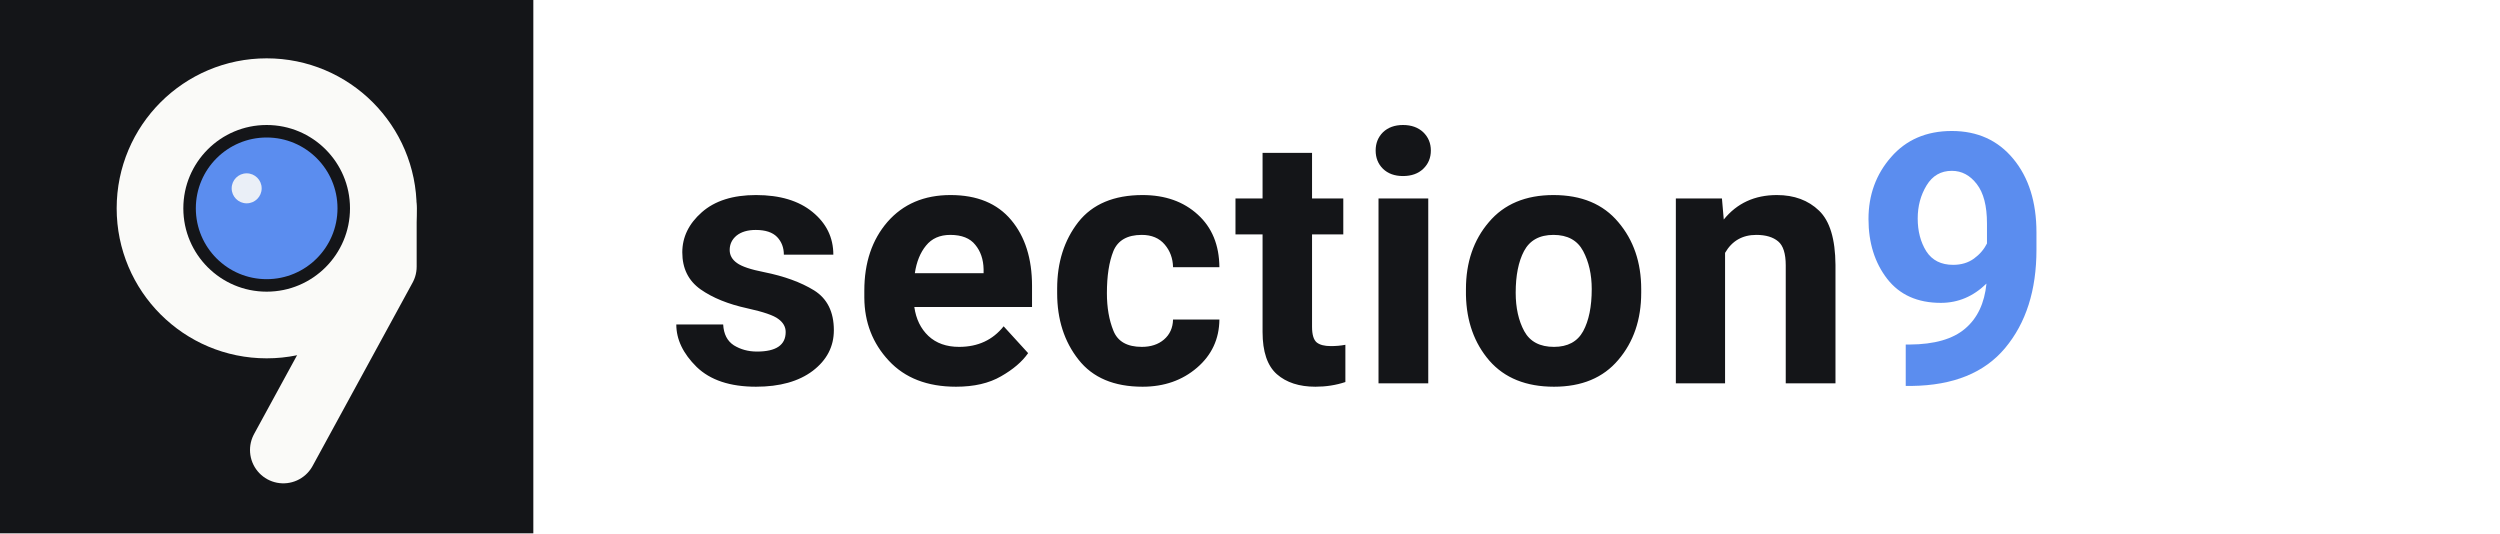
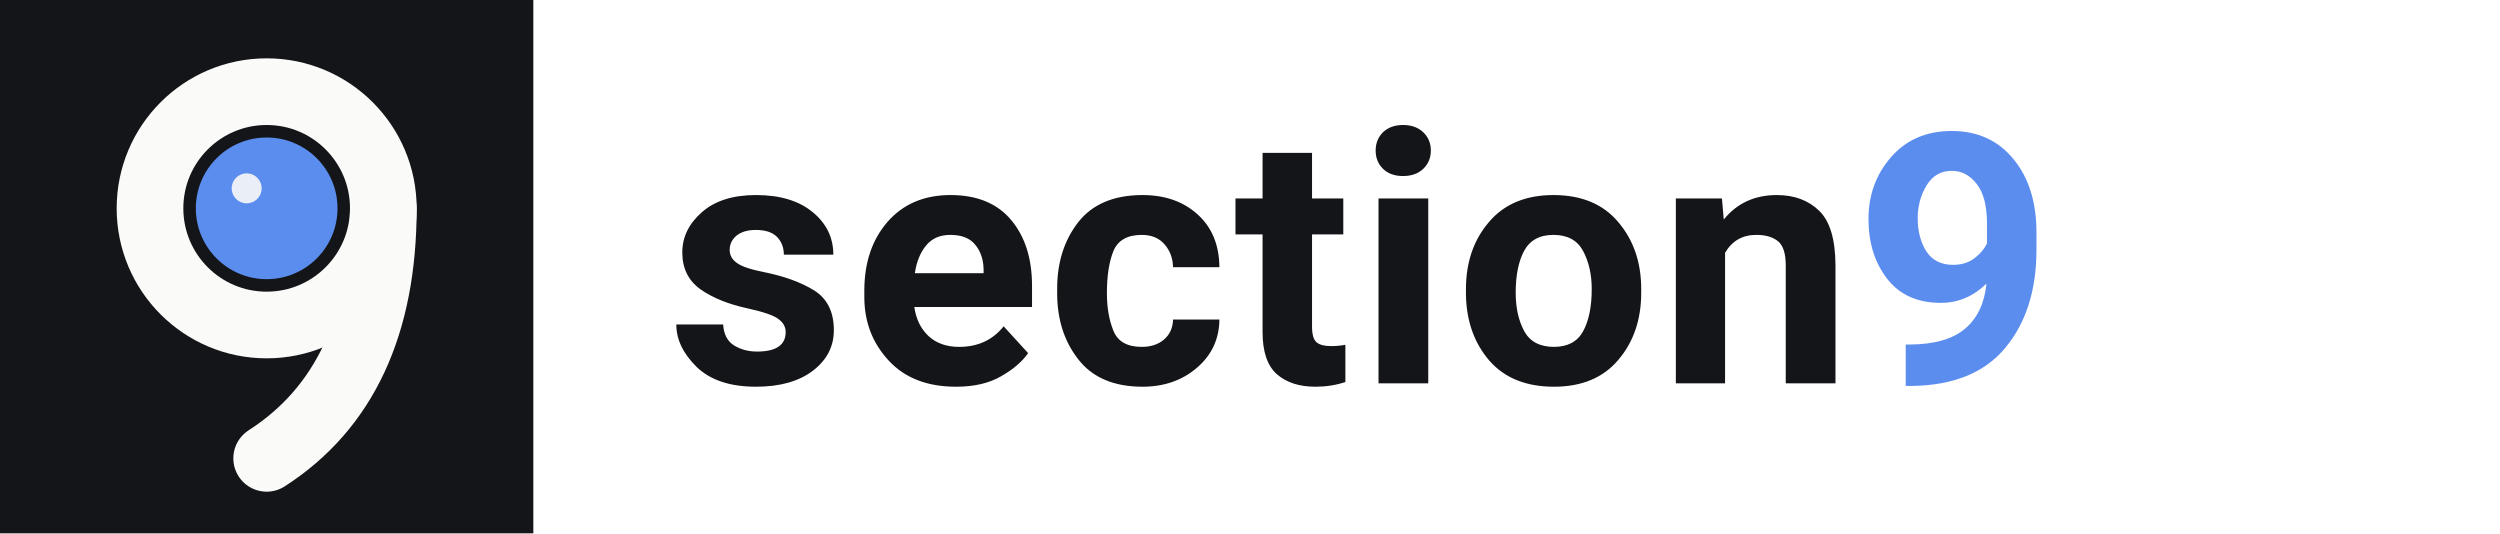
<svg xmlns="http://www.w3.org/2000/svg" viewBox="0 0 150 32" width="150" height="32" role="img" aria-label="section9">
  <style>
    .wm{fill:#141518}
    @media (prefers-color-scheme:dark){.wm{fill:#e8e8e4}}
  </style>
  <g transform="scale(0.5)">
    <rect width="64" height="64" fill="#141518" />
    <circle cx="32" cy="25" r="14" fill="none" stroke="#fafaf8" stroke-width="8" />
-     <path d="M46 25 V32 L34 54" fill="none" stroke="#fafaf8" stroke-width="8" stroke-linecap="round" stroke-linejoin="round" />
+     <path d="M46 25 Q46 46 32 55" fill="none" stroke="#fafaf8" stroke-width="8" stroke-linecap="round" stroke-linejoin="round" />
    <circle cx="32" cy="25" r="8.5" fill="#5b8def" />
    <circle cx="29.6" cy="22.6" r="1.8" fill="#fafaf8" fill-opacity="0.9" />
  </g>
  <text class="wm" x="40" y="23" font-family="system-ui,-apple-system,'Segoe UI',Roboto,'Helvetica Neue',Arial,sans-serif" font-size="21" font-weight="700" letter-spacing="0.3">section<tspan fill="#5b8def">9</tspan>
  </text>
</svg>
